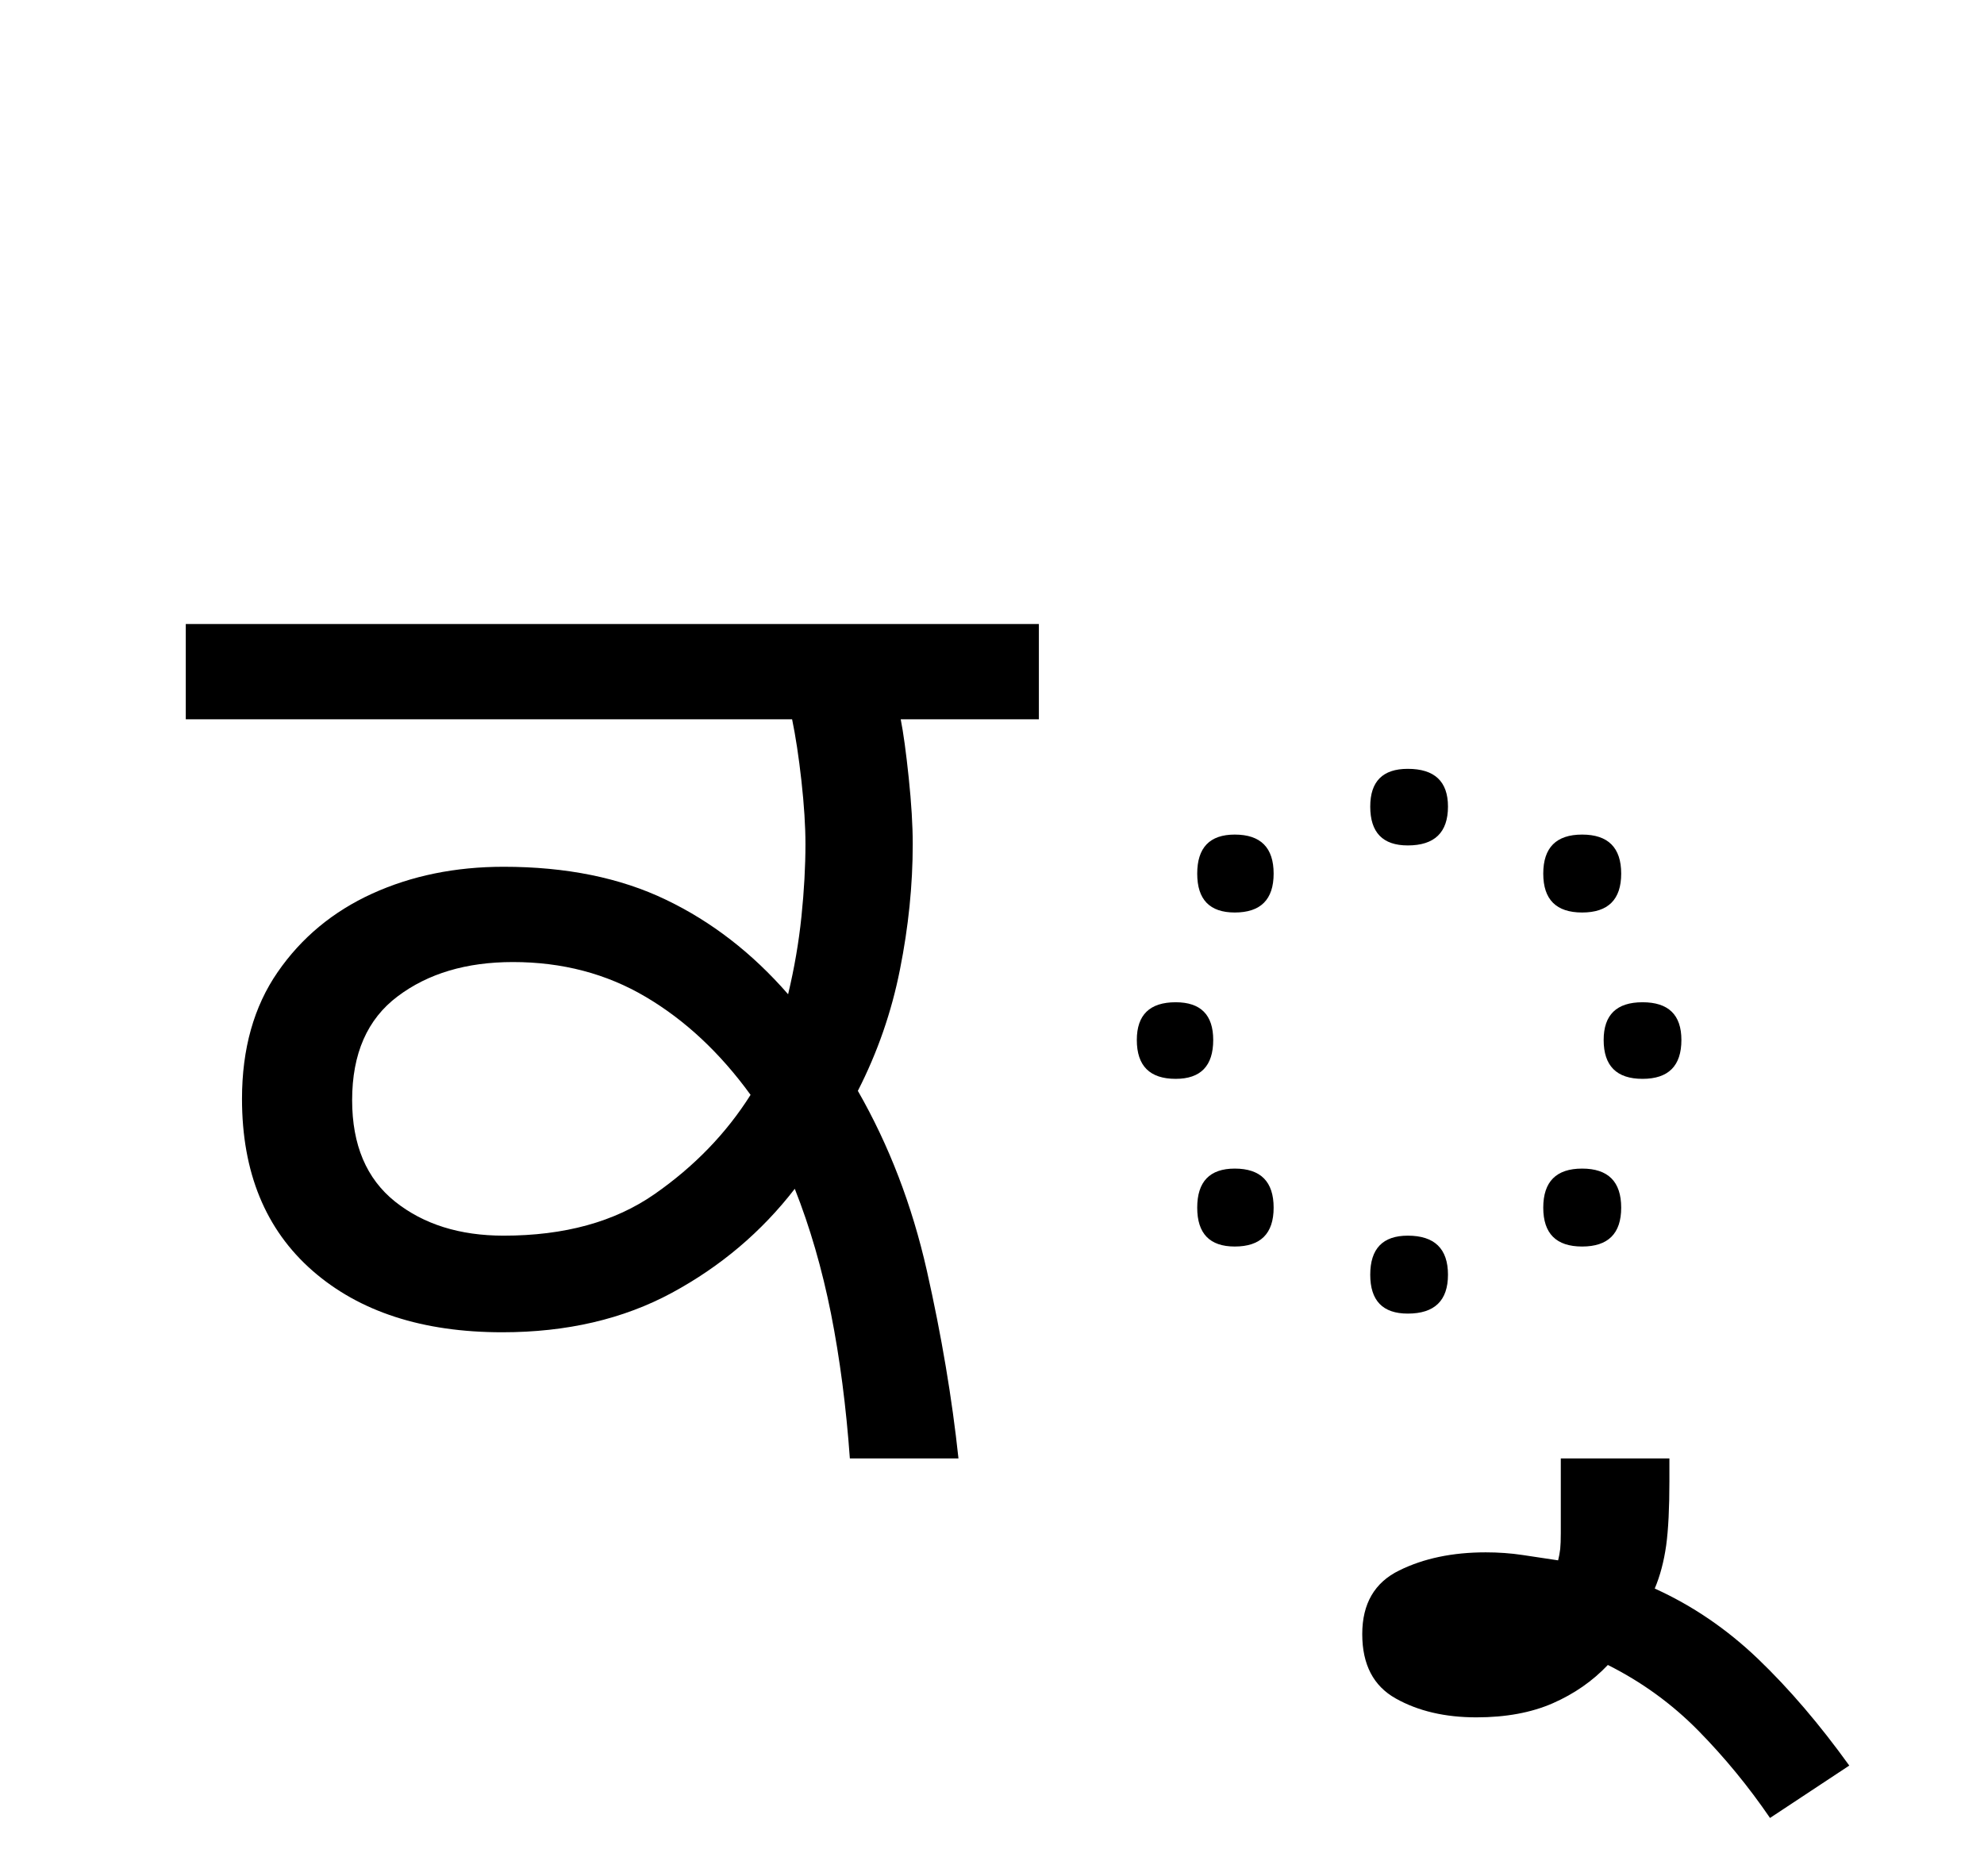
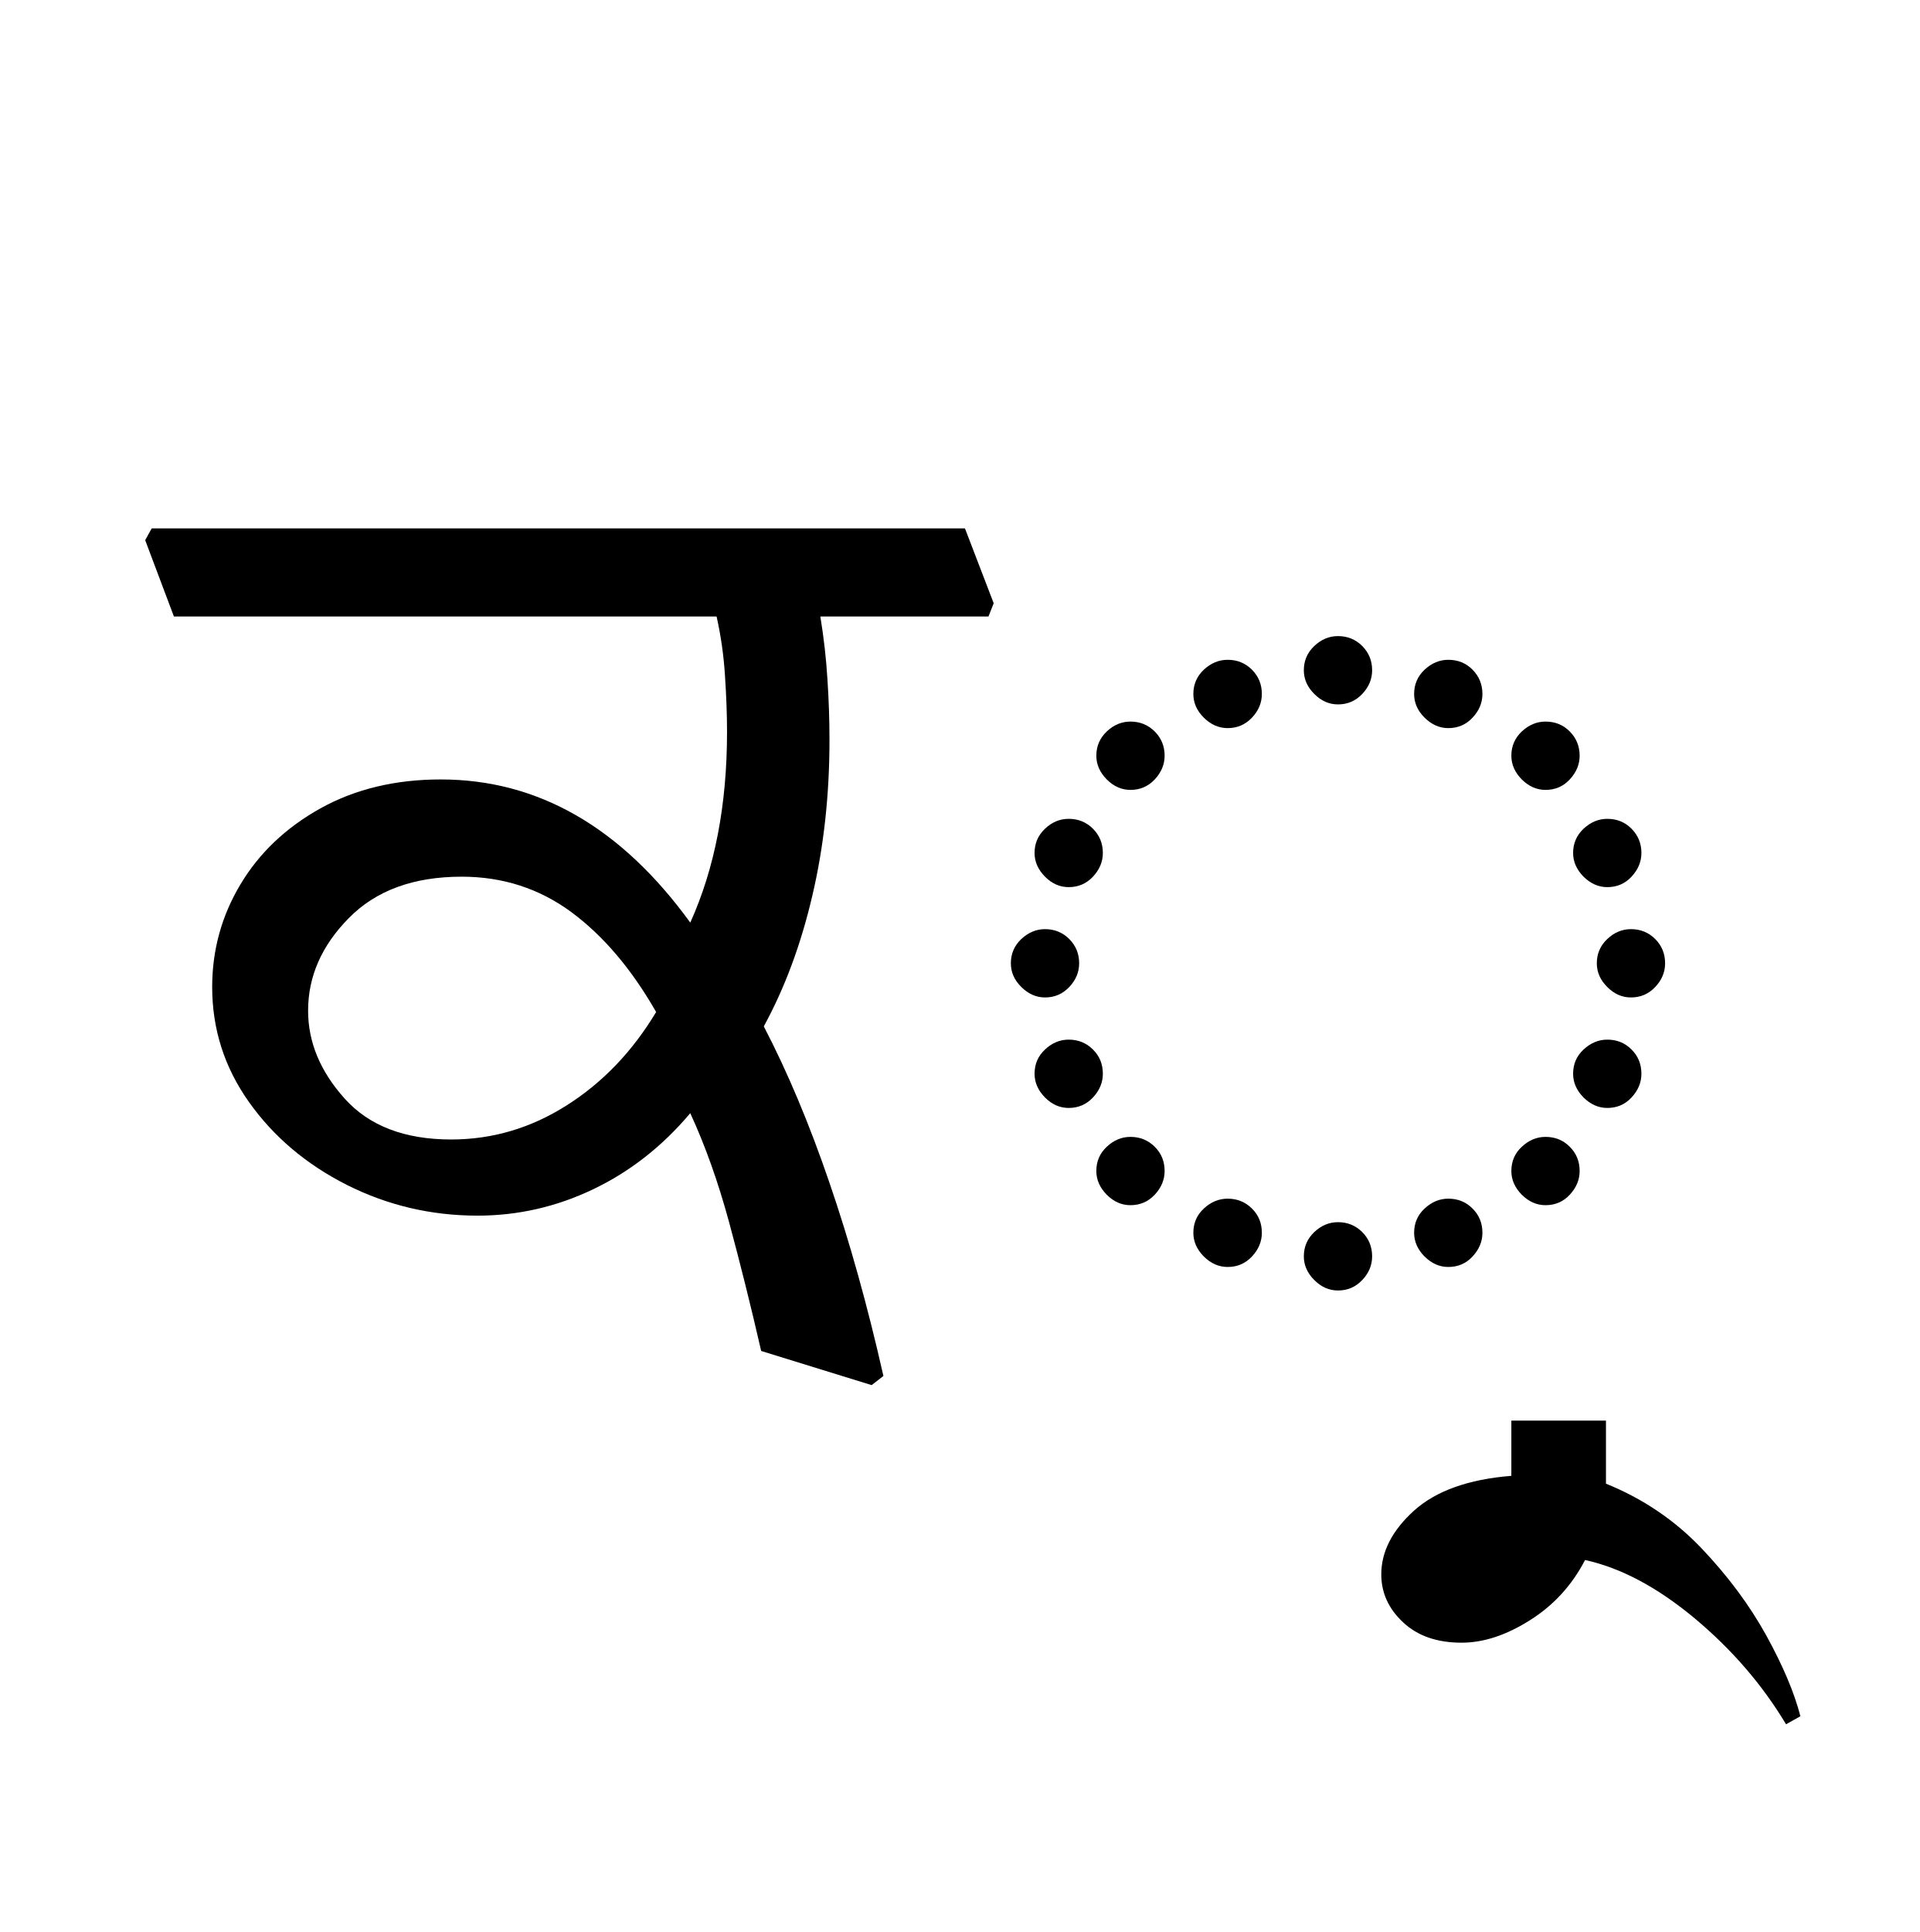
- <svg xmlns="http://www.w3.org/2000/svg" xmlns:xlink="http://www.w3.org/1999/xlink" width="162.688pt" height="153.828pt" viewBox="0 0 162.688 153.828" version="1.1">
+ <svg xmlns="http://www.w3.org/2000/svg" xmlns:xlink="http://www.w3.org/1999/xlink" width="160.703pt" height="161.734pt" viewBox="0 0 160.703 161.734" version="1.1">
  <defs>
    <g>
      <symbol overflow="visible" id="glyph0-0">
        <path style="stroke:none;" d="M 10.344 0 L 10.344 -78.547 L 55.547 -78.547 L 55.547 0 Z M 15.953 -5.609 L 49.938 -5.609 L 49.938 -72.938 L 15.953 -72.938 Z M 15.953 -5.609 " />
      </symbol>
      <symbol overflow="visible" id="glyph0-1">
-         <path style="stroke:none;" d="M 53.688 0 C 53.383 -4.25 52.867 -8.207 52.141 -11.875 C 51.41 -15.539 50.422 -18.953 49.172 -22.109 C 46.453 -18.586 43.094 -15.742 39.094 -13.578 C 35.102 -11.422 30.469 -10.344 25.188 -10.344 C 18.664 -10.344 13.477 -12.023 9.625 -15.391 C 5.77 -18.766 3.844 -23.461 3.844 -29.484 C 3.844 -33.586 4.816 -37.051 6.766 -39.875 C 8.711 -42.695 11.297 -44.844 14.516 -46.312 C 17.742 -47.781 21.336 -48.516 25.297 -48.516 C 30.43 -48.516 34.867 -47.613 38.609 -45.812 C 42.348 -44.02 45.688 -41.438 48.625 -38.062 C 49.133 -40.188 49.5 -42.312 49.719 -44.438 C 49.938 -46.562 50.047 -48.539 50.047 -50.375 C 50.047 -51.844 49.938 -53.566 49.719 -55.547 C 49.5 -57.523 49.242 -59.211 48.953 -60.609 L -0.766 -60.609 L -0.766 -68.422 L 69.188 -68.422 L 69.188 -60.609 L 57.859 -60.609 C 58.078 -59.504 58.297 -57.906 58.516 -55.812 C 58.734 -53.727 58.844 -51.914 58.844 -50.375 C 58.844 -47 58.492 -43.57 57.797 -40.094 C 57.109 -36.613 55.957 -33.297 54.344 -30.141 C 56.906 -25.672 58.789 -20.758 60 -15.406 C 61.207 -10.051 62.07 -4.914 62.594 0 Z M 12.875 -29.375 C 12.875 -25.707 14.047 -22.938 16.391 -21.062 C 18.734 -19.195 21.703 -18.266 25.297 -18.266 C 30.285 -18.266 34.41 -19.398 37.672 -21.672 C 40.93 -23.941 43.555 -26.656 45.547 -29.812 C 43.047 -33.258 40.18 -35.938 36.953 -37.844 C 33.734 -39.75 30.102 -40.703 26.062 -40.703 C 22.25 -40.703 19.098 -39.766 16.609 -37.891 C 14.117 -36.023 12.875 -33.188 12.875 -29.375 Z M 12.875 -29.375 " />
+         <path style="stroke:none;" d="M 67.203 -62.156 L 66.766 -61.047 L 52.688 -61.047 C 52.977 -59.285 53.176 -57.539 53.281 -55.812 C 53.395 -54.094 53.453 -52.391 53.453 -50.703 C 53.453 -46.086 52.973 -41.742 52.016 -37.672 C 51.066 -33.598 49.711 -29.953 47.953 -26.734 C 49.941 -22.922 51.773 -18.555 53.453 -13.641 C 55.141 -8.723 56.645 -3.332 57.969 2.531 L 56.984 3.297 L 47.734 0.438 C 46.859 -3.375 45.961 -6.969 45.047 -10.344 C 44.129 -13.719 43.047 -16.758 41.797 -19.469 C 39.453 -16.688 36.738 -14.562 33.656 -13.094 C 30.582 -11.625 27.359 -10.891 23.984 -10.891 C 20.098 -10.891 16.445 -11.75 13.031 -13.469 C 9.625 -15.195 6.895 -17.508 4.844 -20.406 C 2.789 -23.301 1.766 -26.508 1.766 -30.031 C 1.766 -33.113 2.551 -35.973 4.125 -38.609 C 5.695 -41.242 7.93 -43.367 10.828 -44.984 C 13.734 -46.598 17.094 -47.406 20.906 -47.406 C 29.039 -47.406 36.004 -43.41 41.797 -35.422 C 43.848 -39.961 44.875 -45.281 44.875 -51.375 C 44.875 -52.832 44.816 -54.406 44.703 -56.094 C 44.598 -57.781 44.363 -59.43 44 -61.047 L -1.438 -61.047 L -3.844 -67.438 L -3.297 -68.422 L 64.797 -68.422 Z M 21.781 -17.266 C 25.227 -17.266 28.453 -18.219 31.453 -20.125 C 34.461 -22.031 36.957 -24.633 38.938 -27.938 C 36.883 -31.531 34.52 -34.316 31.844 -36.297 C 29.164 -38.273 26.102 -39.266 22.656 -39.266 C 18.625 -39.266 15.473 -38.109 13.203 -35.797 C 10.93 -33.492 9.797 -30.91 9.797 -28.047 C 9.797 -25.41 10.82 -22.953 12.875 -20.672 C 14.926 -18.398 17.895 -17.266 21.781 -17.266 Z M 21.781 -17.266 " />
      </symbol>
      <symbol overflow="visible" id="glyph0-2">
-         <path style="stroke:none;" d="M 31.016 -50.266 C 28.961 -50.266 27.938 -51.328 27.938 -53.453 C 27.938 -55.516 28.961 -56.547 31.016 -56.547 C 33.211 -56.547 34.312 -55.516 34.312 -53.453 C 34.312 -51.328 33.211 -50.266 31.016 -50.266 Z M 45.312 -44.766 C 43.188 -44.766 42.125 -45.828 42.125 -47.953 C 42.125 -50.086 43.188 -51.156 45.312 -51.156 C 47.445 -51.156 48.516 -50.086 48.516 -47.953 C 48.516 -45.828 47.445 -44.766 45.312 -44.766 Z M 16.828 -44.766 C 14.773 -44.766 13.75 -45.828 13.75 -47.953 C 13.75 -50.086 14.773 -51.156 16.828 -51.156 C 18.953 -51.156 20.016 -50.086 20.016 -47.953 C 20.016 -45.828 18.953 -44.766 16.828 -44.766 Z M 11.984 -31.125 C 9.859 -31.125 8.797 -32.188 8.797 -34.312 C 8.797 -36.375 9.859 -37.406 11.984 -37.406 C 14.035 -37.406 15.062 -36.375 15.062 -34.312 C 15.062 -32.188 14.035 -31.125 11.984 -31.125 Z M 50.266 -31.125 C 48.141 -31.125 47.078 -32.188 47.078 -34.312 C 47.078 -36.375 48.141 -37.406 50.266 -37.406 C 52.391 -37.406 53.453 -36.375 53.453 -34.312 C 53.453 -32.188 52.391 -31.125 50.266 -31.125 Z M 16.828 -17.375 C 14.773 -17.375 13.75 -18.438 13.75 -20.562 C 13.75 -22.695 14.773 -23.766 16.828 -23.766 C 18.953 -23.766 20.016 -22.695 20.016 -20.562 C 20.016 -18.438 18.953 -17.375 16.828 -17.375 Z M 45.312 -17.375 C 43.188 -17.375 42.125 -18.438 42.125 -20.562 C 42.125 -22.695 43.188 -23.766 45.312 -23.766 C 47.445 -23.766 48.516 -22.695 48.516 -20.562 C 48.516 -18.438 47.445 -17.375 45.312 -17.375 Z M 31.016 -11.875 C 28.961 -11.875 27.938 -12.938 27.938 -15.062 C 27.938 -17.195 28.961 -18.266 31.016 -18.266 C 33.211 -18.266 34.312 -17.195 34.312 -15.062 C 34.312 -12.938 33.211 -11.875 31.016 -11.875 Z M 31.016 -11.875 " />
+         <path style="stroke:none;" d="M 32.672 -59.406 C 33.473 -59.406 34.148 -59.129 34.703 -58.578 C 35.254 -58.023 35.531 -57.348 35.531 -56.547 C 35.531 -55.805 35.254 -55.145 34.703 -54.562 C 34.148 -53.977 33.473 -53.688 32.672 -53.688 C 31.93 -53.688 31.27 -53.977 30.688 -54.562 C 30.102 -55.145 29.812 -55.805 29.812 -56.547 C 29.812 -57.348 30.102 -58.023 30.688 -58.578 C 31.27 -59.129 31.93 -59.406 32.672 -59.406 Z M 23.438 -57.422 C 24.238 -57.422 24.914 -57.145 25.469 -56.594 C 26.02 -56.039 26.297 -55.363 26.297 -54.562 C 26.297 -53.82 26.02 -53.16 25.469 -52.578 C 24.914 -51.992 24.238 -51.703 23.438 -51.703 C 22.695 -51.703 22.031 -51.992 21.438 -52.578 C 20.852 -53.16 20.562 -53.82 20.562 -54.562 C 20.562 -55.363 20.852 -56.039 21.438 -56.594 C 22.031 -57.145 22.695 -57.422 23.438 -57.422 Z M 41.906 -57.422 C 42.719 -57.422 43.395 -57.145 43.938 -56.594 C 44.488 -56.039 44.766 -55.363 44.766 -54.562 C 44.766 -53.82 44.488 -53.16 43.938 -52.578 C 43.395 -51.992 42.719 -51.703 41.906 -51.703 C 41.176 -51.703 40.516 -51.992 39.922 -52.578 C 39.336 -53.16 39.047 -53.82 39.047 -54.562 C 39.047 -55.363 39.336 -56.039 39.922 -56.594 C 40.516 -57.145 41.176 -57.422 41.906 -57.422 Z M 12.438 -49.391 C 12.438 -50.191 12.727 -50.867 13.312 -51.422 C 13.895 -51.973 14.555 -52.25 15.297 -52.25 C 16.098 -52.25 16.773 -51.973 17.328 -51.422 C 17.879 -50.867 18.156 -50.191 18.156 -49.391 C 18.156 -48.66 17.879 -48 17.328 -47.406 C 16.773 -46.82 16.098 -46.531 15.297 -46.531 C 14.555 -46.531 13.895 -46.82 13.312 -47.406 C 12.727 -48 12.438 -48.66 12.438 -49.391 Z M 47.188 -49.391 C 47.188 -50.191 47.477 -50.867 48.062 -51.422 C 48.656 -51.973 49.316 -52.25 50.047 -52.25 C 50.859 -52.25 51.535 -51.973 52.078 -51.422 C 52.629 -50.867 52.906 -50.191 52.906 -49.391 C 52.906 -48.66 52.629 -48 52.078 -47.406 C 51.535 -46.82 50.859 -46.531 50.047 -46.531 C 49.316 -46.531 48.656 -46.82 48.062 -47.406 C 47.477 -48 47.188 -48.66 47.188 -49.391 Z M 7.266 -41.25 C 7.266 -42.051 7.555 -42.727 8.141 -43.281 C 8.723 -43.832 9.383 -44.109 10.125 -44.109 C 10.926 -44.109 11.602 -43.832 12.156 -43.281 C 12.707 -42.727 12.984 -42.051 12.984 -41.25 C 12.984 -40.52 12.707 -39.859 12.156 -39.266 C 11.602 -38.68 10.926 -38.391 10.125 -38.391 C 9.383 -38.391 8.723 -38.68 8.141 -39.266 C 7.555 -39.859 7.266 -40.52 7.266 -41.25 Z M 52.359 -41.25 C 52.359 -42.051 52.648 -42.727 53.234 -43.281 C 53.828 -43.832 54.488 -44.109 55.219 -44.109 C 56.031 -44.109 56.707 -43.832 57.25 -43.281 C 57.801 -42.727 58.078 -42.051 58.078 -41.25 C 58.078 -40.52 57.801 -39.859 57.25 -39.266 C 56.707 -38.68 56.031 -38.391 55.219 -38.391 C 54.488 -38.391 53.828 -38.68 53.234 -39.266 C 52.648 -39.859 52.359 -40.52 52.359 -41.25 Z M 5.281 -32.016 C 5.281 -32.816 5.57 -33.492 6.156 -34.047 C 6.75 -34.598 7.41 -34.875 8.141 -34.875 C 8.941 -34.875 9.617 -34.598 10.172 -34.047 C 10.723 -33.492 11 -32.816 11 -32.016 C 11 -31.273 10.723 -30.613 10.172 -30.031 C 9.617 -29.445 8.941 -29.156 8.141 -29.156 C 7.41 -29.156 6.75 -29.445 6.156 -30.031 C 5.57 -30.613 5.281 -31.273 5.281 -32.016 Z M 54.344 -32.016 C 54.344 -32.816 54.633 -33.492 55.219 -34.047 C 55.801 -34.598 56.461 -34.875 57.203 -34.875 C 58.004 -34.875 58.68 -34.598 59.234 -34.047 C 59.785 -33.492 60.062 -32.816 60.062 -32.016 C 60.062 -31.273 59.785 -30.613 59.234 -30.031 C 58.68 -29.445 58.004 -29.156 57.203 -29.156 C 56.461 -29.156 55.801 -29.445 55.219 -30.031 C 54.633 -30.613 54.344 -31.273 54.344 -32.016 Z M 7.266 -22.766 C 7.266 -23.578 7.555 -24.254 8.141 -24.797 C 8.723 -25.348 9.383 -25.625 10.125 -25.625 C 10.926 -25.625 11.602 -25.348 12.156 -24.797 C 12.707 -24.254 12.984 -23.578 12.984 -22.766 C 12.984 -22.035 12.707 -21.375 12.156 -20.781 C 11.602 -20.195 10.926 -19.906 10.125 -19.906 C 9.383 -19.906 8.723 -20.195 8.141 -20.781 C 7.555 -21.375 7.266 -22.035 7.266 -22.766 Z M 52.359 -22.766 C 52.359 -23.578 52.648 -24.254 53.234 -24.797 C 53.828 -25.348 54.488 -25.625 55.219 -25.625 C 56.031 -25.625 56.707 -25.348 57.25 -24.797 C 57.801 -24.254 58.078 -23.578 58.078 -22.766 C 58.078 -22.035 57.801 -21.375 57.25 -20.781 C 56.707 -20.195 56.031 -19.906 55.219 -19.906 C 54.488 -19.906 53.828 -20.195 53.234 -20.781 C 52.648 -21.375 52.359 -22.035 52.359 -22.766 Z M 12.438 -14.625 C 12.438 -15.438 12.727 -16.113 13.312 -16.656 C 13.895 -17.207 14.555 -17.484 15.297 -17.484 C 16.098 -17.484 16.773 -17.207 17.328 -16.656 C 17.879 -16.113 18.156 -15.438 18.156 -14.625 C 18.156 -13.895 17.879 -13.234 17.328 -12.641 C 16.773 -12.055 16.098 -11.766 15.297 -11.766 C 14.555 -11.766 13.895 -12.055 13.312 -12.641 C 12.727 -13.234 12.438 -13.895 12.438 -14.625 Z M 47.188 -14.625 C 47.188 -15.438 47.477 -16.113 48.062 -16.656 C 48.656 -17.207 49.316 -17.484 50.047 -17.484 C 50.859 -17.484 51.535 -17.207 52.078 -16.656 C 52.629 -16.113 52.906 -15.438 52.906 -14.625 C 52.906 -13.895 52.629 -13.234 52.078 -12.641 C 51.535 -12.055 50.859 -11.766 50.047 -11.766 C 49.316 -11.766 48.656 -12.055 48.062 -12.641 C 47.477 -13.234 47.188 -13.895 47.188 -14.625 Z M 23.438 -12.312 C 24.238 -12.312 24.914 -12.035 25.469 -11.484 C 26.02 -10.941 26.297 -10.266 26.297 -9.453 C 26.297 -8.723 26.02 -8.062 25.469 -7.469 C 24.914 -6.883 24.238 -6.594 23.438 -6.594 C 22.695 -6.594 22.031 -6.883 21.438 -7.469 C 20.852 -8.062 20.562 -8.723 20.562 -9.453 C 20.562 -10.266 20.852 -10.941 21.438 -11.484 C 22.031 -12.035 22.695 -12.312 23.438 -12.312 Z M 41.906 -12.312 C 42.719 -12.312 43.395 -12.035 43.938 -11.484 C 44.488 -10.941 44.766 -10.266 44.766 -9.453 C 44.766 -8.723 44.488 -8.062 43.938 -7.469 C 43.395 -6.883 42.719 -6.594 41.906 -6.594 C 41.176 -6.594 40.516 -6.883 39.922 -7.469 C 39.336 -8.062 39.047 -8.723 39.047 -9.453 C 39.047 -10.266 39.336 -10.941 39.922 -11.484 C 40.516 -12.035 41.176 -12.312 41.906 -12.312 Z M 32.672 -10.344 C 33.473 -10.344 34.148 -10.066 34.703 -9.516 C 35.254 -8.961 35.531 -8.285 35.531 -7.484 C 35.531 -6.742 35.254 -6.082 34.703 -5.5 C 34.148 -4.914 33.473 -4.625 32.672 -4.625 C 31.93 -4.625 31.27 -4.914 30.688 -5.5 C 30.102 -6.082 29.812 -6.742 29.812 -7.484 C 29.812 -8.285 30.102 -8.961 30.688 -9.516 C 31.27 -10.066 31.93 -10.344 32.672 -10.344 Z M 32.672 -10.344 " />
      </symbol>
      <symbol overflow="visible" id="glyph0-3">
-         <path style="stroke:none;" d="M -1.547 29.484 C -3.305 26.91 -5.266 24.523 -7.422 22.328 C -9.586 20.129 -12.062 18.332 -14.844 16.938 C -16.094 18.258 -17.598 19.305 -19.359 20.078 C -21.117 20.848 -23.207 21.234 -25.625 21.234 C -28.195 21.234 -30.398 20.719 -32.234 19.688 C -34.066 18.664 -34.984 16.906 -34.984 14.406 C -34.984 11.914 -33.973 10.176 -31.953 9.188 C -29.941 8.195 -27.578 7.703 -24.859 7.703 C -23.828 7.703 -22.816 7.773 -21.828 7.922 C -20.836 8.066 -19.867 8.211 -18.922 8.359 C -18.848 8.066 -18.789 7.754 -18.75 7.422 C -18.719 7.098 -18.703 6.676 -18.703 6.156 L -18.703 0 L -9.797 0 L -9.797 1.875 C -9.797 4.07 -9.883 5.828 -10.062 7.141 C -10.25 8.461 -10.562 9.641 -11 10.672 C -7.914 12.066 -5.094 13.988 -2.531 16.438 C 0.031 18.895 2.523 21.812 4.953 25.188 Z M -1.547 29.484 " />
+         <path style="stroke:none;" d="M -10.234 11.547 C -7.148 12.797 -4.488 14.594 -2.25 16.938 C -0.02 19.281 1.789 21.719 3.188 24.25 C 4.582 26.781 5.535 29.035 6.047 31.016 L 4.844 31.688 C 2.863 28.383 0.316 25.43 -2.797 22.828 C -5.922 20.223 -8.984 18.594 -11.984 17.938 C -13.086 20.062 -14.629 21.742 -16.609 22.984 C -18.586 24.234 -20.492 24.859 -22.328 24.859 C -24.379 24.859 -26.008 24.289 -27.219 23.156 C -28.438 22.02 -29.047 20.68 -29.047 19.141 C -29.047 17.234 -28.129 15.453 -26.297 13.797 C -24.461 12.148 -21.75 11.18 -18.156 10.891 L -18.156 6.266 L -10.234 6.266 Z M -10.234 11.547 " />
      </symbol>
    </g>
  </defs>
  <g id="surface1">
    <g style="fill:rgb(0%,0%,0%);fill-opacity:1;">
-       <use xlink:href="#glyph0-1" x="16" y="119.594" />
-       <use xlink:href="#glyph0-2" x="84.422" y="119.594" />
-       <use xlink:href="#glyph0-3" x="146.688" y="119.594" />
+       <use xlink:href="#glyph0-1" x="16" y="112.656" />
+       <use xlink:href="#glyph0-2" x="79.359" y="112.656" />
+       <use xlink:href="#glyph0-3" x="144.703" y="112.656" />
    </g>
  </g>
</svg>
